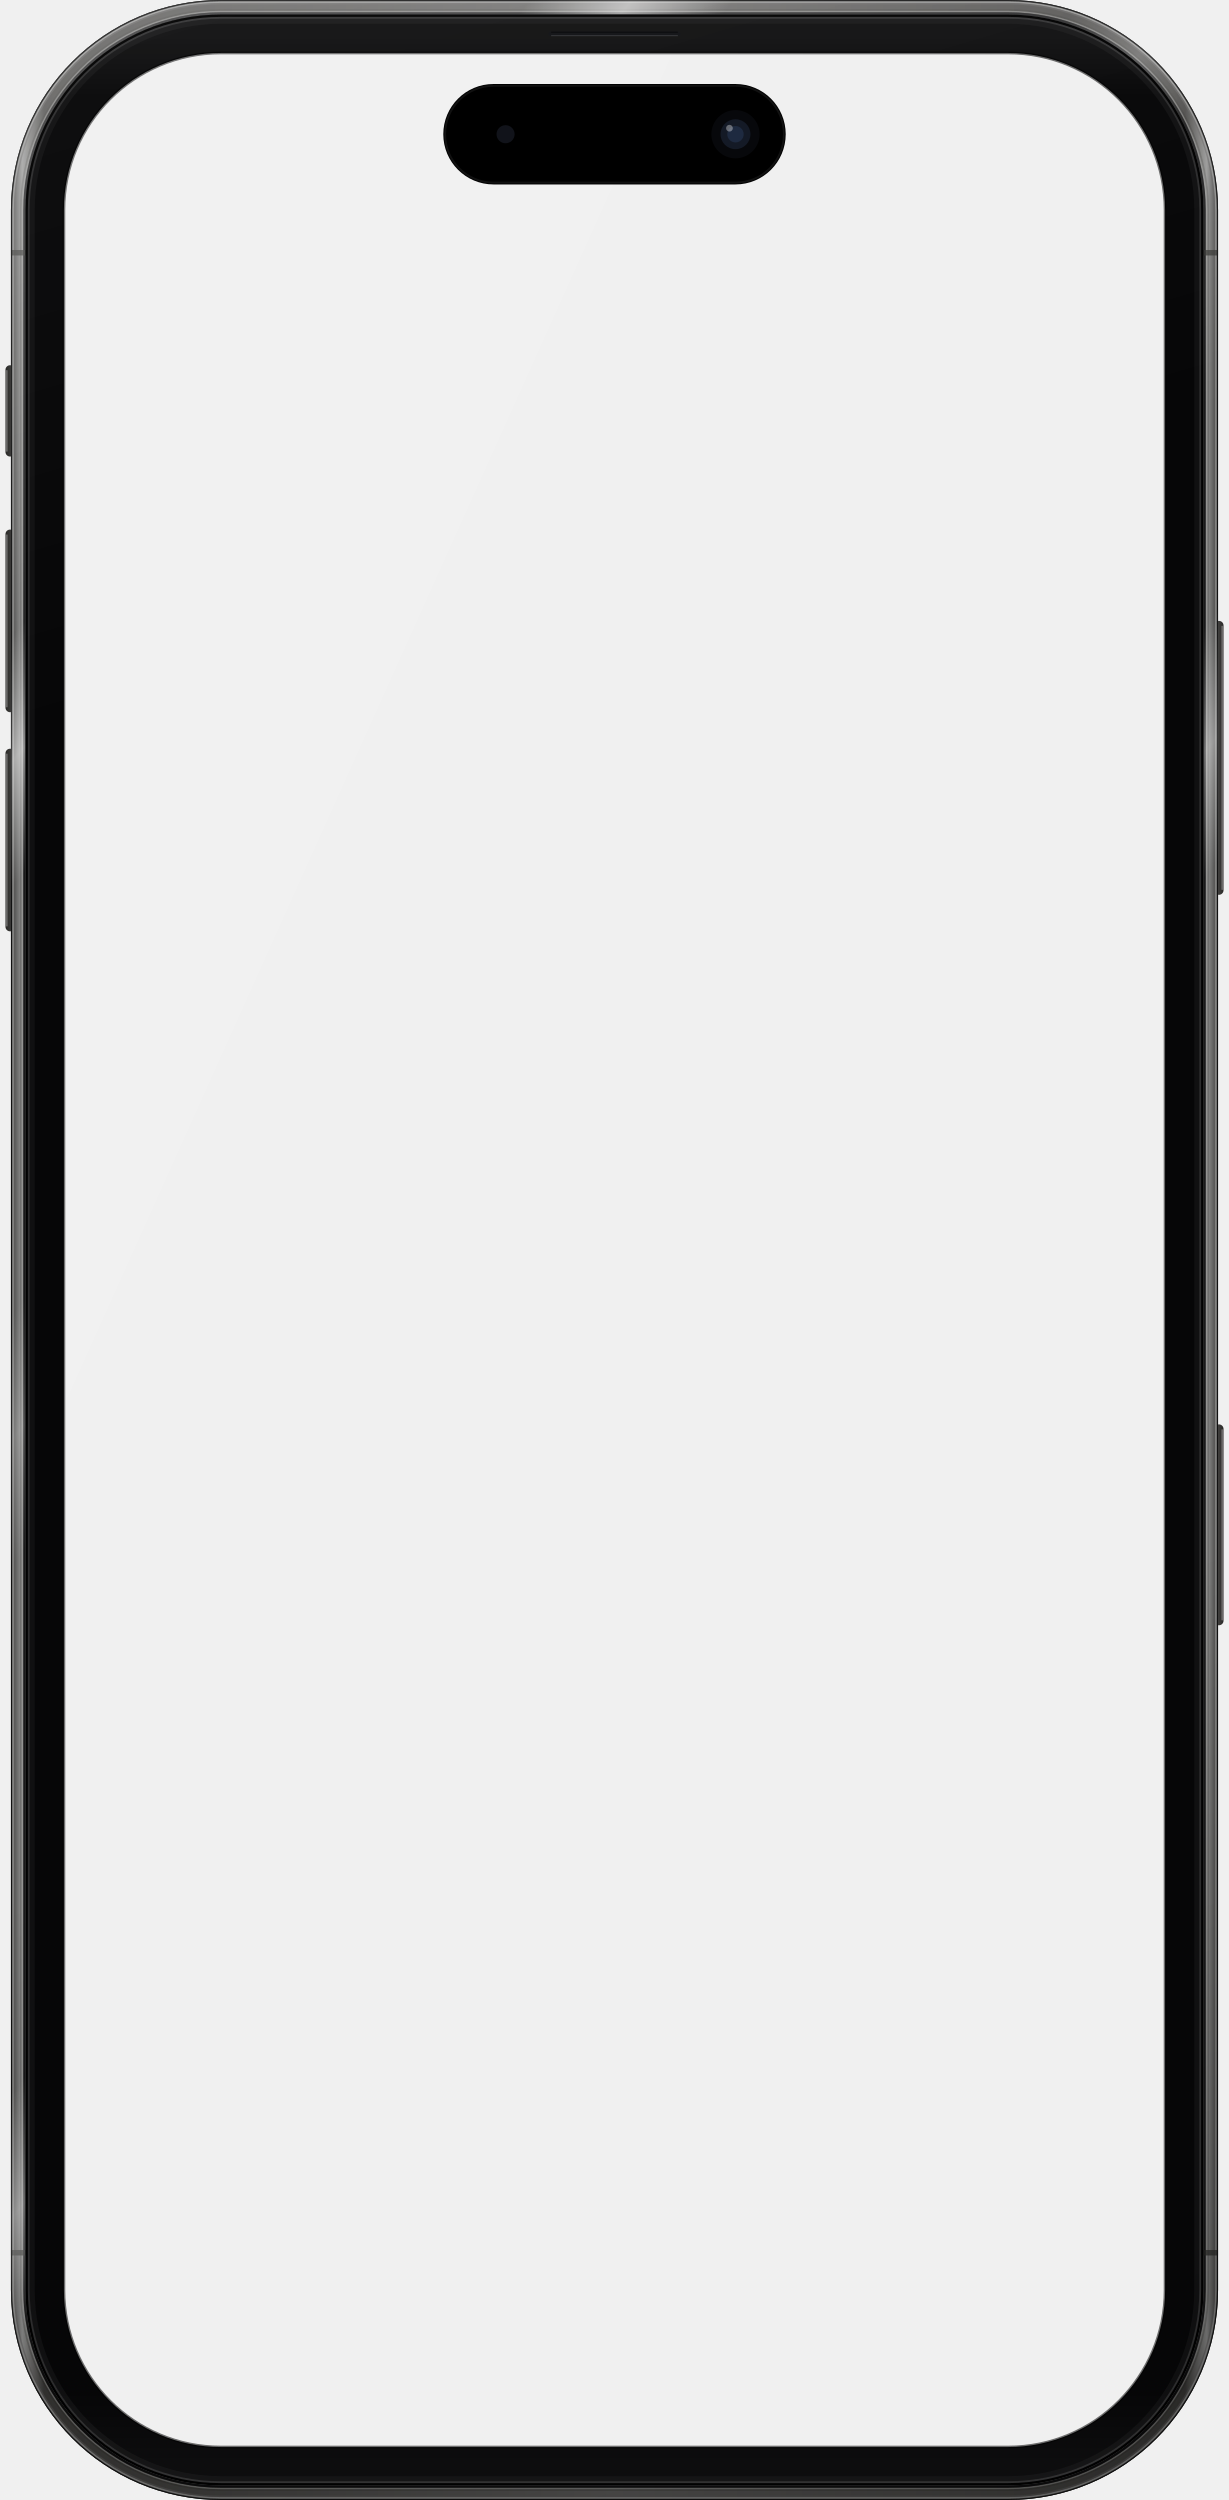
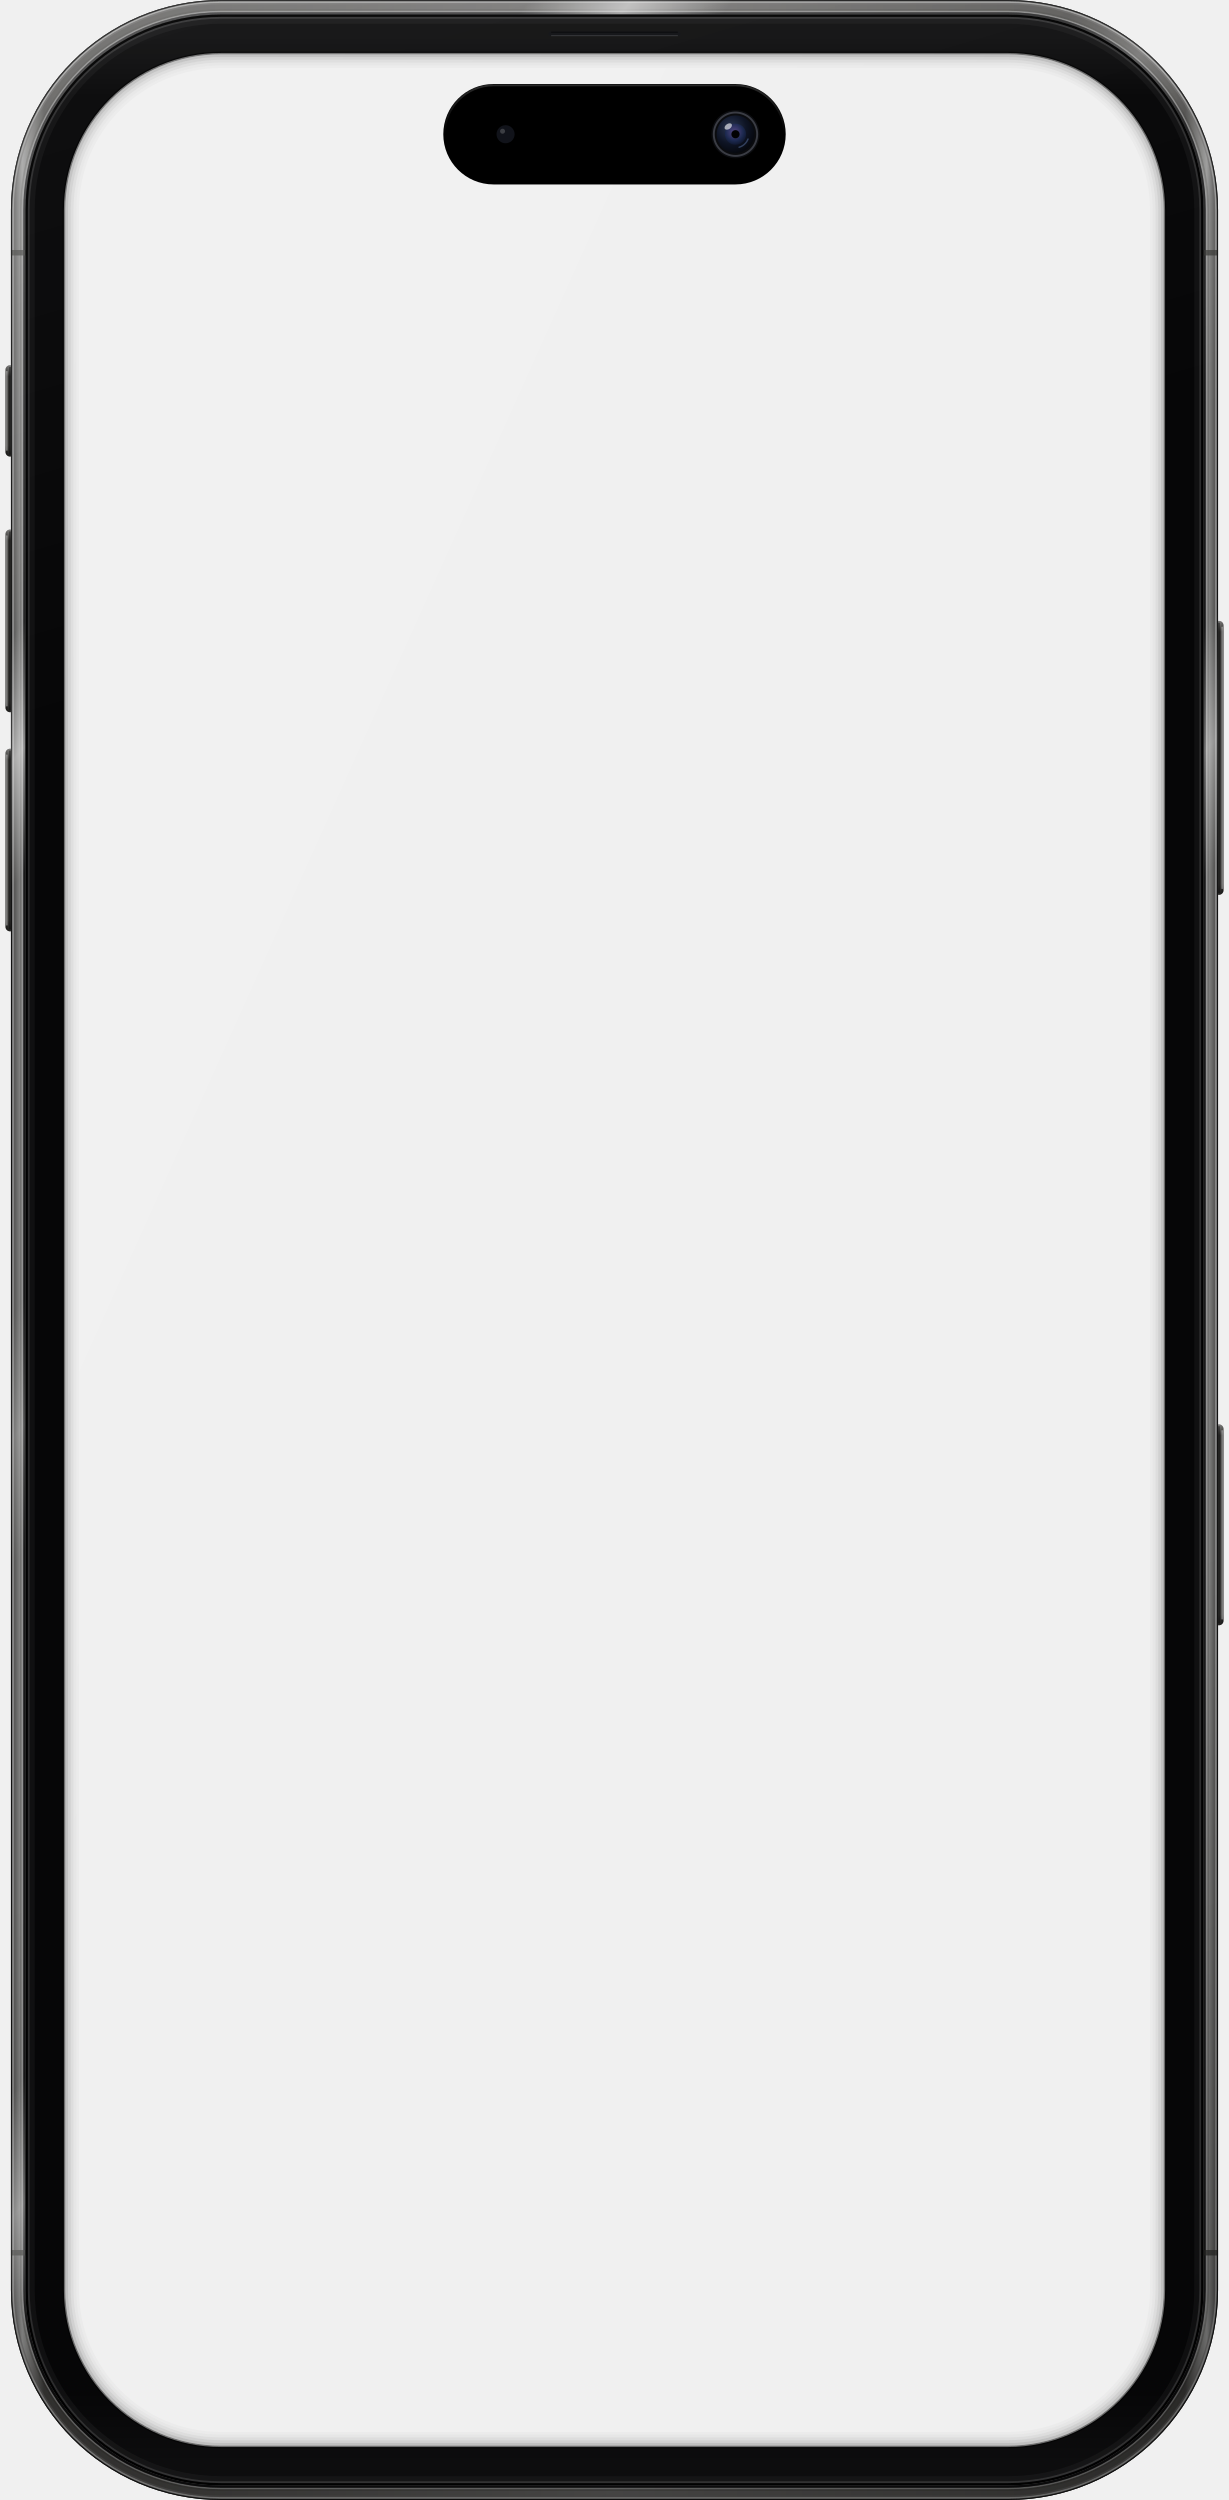
<svg xmlns="http://www.w3.org/2000/svg" width="1346" height="2738" viewBox="0 0 1346 2738">
  <defs>
    <linearGradient id="metal" x1="0" y1="0" x2="1" y2="0">
      <stop offset="0" stop-color="#20201f" />
      <stop offset="0.012" stop-color="#939392" />
      <stop offset="0.03" stop-color="#3b3a38" />
      <stop offset="0.5" stop-color="#5e5d5c" />
      <stop offset="0.97" stop-color="#3b3a38" />
      <stop offset="0.988" stop-color="#939392" />
      <stop offset="1" stop-color="#20201f" />
    </linearGradient>
    <linearGradient id="keylight" gradientUnits="userSpaceOnUse" x1="0" y1="0" x2="807.6" y2="2738">
      <stop offset="0" stop-color="#fff" stop-opacity="0.32" />
      <stop offset="0.28" stop-color="#fff" stop-opacity="0" />
      <stop offset="0.7" stop-color="#000" stop-opacity="0" />
      <stop offset="1" stop-color="#000" stop-opacity="0.28" />
    </linearGradient>
    <linearGradient id="streaks" gradientUnits="userSpaceOnUse" x1="0" y1="410.7" x2="1346" y2="1505.9">
      <stop offset="0.11" stop-color="#fff" stop-opacity="0" />
      <stop offset="0.16" stop-color="#fff" stop-opacity="0.5" />
      <stop offset="0.21" stop-color="#fff" stop-opacity="0" />
      <stop offset="0.38" stop-color="#fff" stop-opacity="0" />
      <stop offset="0.43" stop-color="#fff" stop-opacity="0.22" />
      <stop offset="0.48" stop-color="#fff" stop-opacity="0" />
      <stop offset="0.69" stop-color="#fff" stop-opacity="0" />
      <stop offset="0.74" stop-color="#fff" stop-opacity="0.35" />
      <stop offset="0.79" stop-color="#fff" stop-opacity="0" />
    </linearGradient>
    <linearGradient id="glare" x1="0" y1="0" x2="1" y2="1">
      <stop offset="0" stop-color="#ffffff" stop-opacity="0.07" />
      <stop offset="0.42" stop-color="#ffffff" stop-opacity="0.015" />
      <stop offset="0.43" stop-color="#ffffff" stop-opacity="0" />
      <stop offset="1" stop-color="#ffffff" stop-opacity="0" />
    </linearGradient>
    <linearGradient id="btn6400" x1="0" y1="0" x2="1" y2="0">
-       <stop offset="0" stop-color="#292927" />
-       <stop offset="0.55" stop-color="#3b3a38" />
-       <stop offset="1" stop-color="#626160" />
+       <stop offset="0" stop-color="#262624" />
+       <stop offset="0.5" stop-color="#3b3a38" />
+       <stop offset="1" stop-color="#6c6b6a" />
+     </linearGradient>
+     <linearGradient id="btn6400e" x1="0" y1="0" x2="0" y2="1">
+       <stop offset="0" stop-color="#ffffff" stop-opacity="0.35" />
+       <stop offset="0.12" stop-color="#ffffff" stop-opacity="0" />
+       <stop offset="0.88" stop-color="#000000" stop-opacity="0" />
+       <stop offset="1" stop-color="#000000" stop-opacity="0.4" />
    </linearGradient>
    <linearGradient id="btn6580" x1="0" y1="0" x2="1" y2="0">
-       <stop offset="0" stop-color="#292927" />
-       <stop offset="0.55" stop-color="#3b3a38" />
-       <stop offset="1" stop-color="#626160" />
+       <stop offset="0" stop-color="#262624" />
+       <stop offset="0.5" stop-color="#3b3a38" />
+       <stop offset="1" stop-color="#6c6b6a" />
+     </linearGradient>
+     <linearGradient id="btn6580e" x1="0" y1="0" x2="0" y2="1">
+       <stop offset="0" stop-color="#ffffff" stop-opacity="0.35" />
+       <stop offset="0.06" stop-color="#ffffff" stop-opacity="0" />
+       <stop offset="0.94" stop-color="#000000" stop-opacity="0" />
+       <stop offset="1" stop-color="#000000" stop-opacity="0.4" />
    </linearGradient>
    <linearGradient id="btn6820" x1="0" y1="0" x2="1" y2="0">
-       <stop offset="0" stop-color="#292927" />
-       <stop offset="0.55" stop-color="#3b3a38" />
-       <stop offset="1" stop-color="#626160" />
+       <stop offset="0" stop-color="#262624" />
+       <stop offset="0.5" stop-color="#3b3a38" />
+       <stop offset="1" stop-color="#6c6b6a" />
+     </linearGradient>
+     <linearGradient id="btn6820e" x1="0" y1="0" x2="0" y2="1">
+       <stop offset="0" stop-color="#ffffff" stop-opacity="0.35" />
+       <stop offset="0.06" stop-color="#ffffff" stop-opacity="0" />
+       <stop offset="0.94" stop-color="#000000" stop-opacity="0" />
+       <stop offset="1" stop-color="#000000" stop-opacity="0.4" />
    </linearGradient>
    <linearGradient id="btn1330680" x1="0" y1="0" x2="1" y2="0">
-       <stop offset="0" stop-color="#626160" />
-       <stop offset="0.55" stop-color="#3b3a38" />
-       <stop offset="1" stop-color="#292927" />
+       <stop offset="0" stop-color="#6c6b6a" />
+       <stop offset="0.5" stop-color="#3b3a38" />
+       <stop offset="1" stop-color="#262624" />
+     </linearGradient>
+     <linearGradient id="btn1330680e" x1="0" y1="0" x2="0" y2="1">
+       <stop offset="0" stop-color="#ffffff" stop-opacity="0.35" />
+       <stop offset="0.04" stop-color="#ffffff" stop-opacity="0" />
+       <stop offset="0.96" stop-color="#000000" stop-opacity="0" />
+       <stop offset="1" stop-color="#000000" stop-opacity="0.4" />
    </linearGradient>
    <linearGradient id="btn13301560" x1="0" y1="0" x2="1" y2="0">
-       <stop offset="0" stop-color="#626160" />
-       <stop offset="0.55" stop-color="#3b3a38" />
-       <stop offset="1" stop-color="#292927" />
+       <stop offset="0" stop-color="#6c6b6a" />
+       <stop offset="0.5" stop-color="#3b3a38" />
+       <stop offset="1" stop-color="#262624" />
+     </linearGradient>
+     <linearGradient id="btn13301560e" x1="0" y1="0" x2="0" y2="1">
+       <stop offset="0" stop-color="#ffffff" stop-opacity="0.35" />
+       <stop offset="0.055" stop-color="#ffffff" stop-opacity="0" />
+       <stop offset="0.945" stop-color="#000000" stop-opacity="0" />
+       <stop offset="1" stop-color="#000000" stop-opacity="0.4" />
    </linearGradient>
    <linearGradient id="glassdepth" x1="0" y1="0" x2="0" y2="1">
      <stop offset="0" stop-color="#121213" />
      <stop offset="0.025" stop-color="#060607" />
      <stop offset="0.97" stop-color="#060607" />
      <stop offset="1" stop-color="#0d0d0e" />
    </linearGradient>
  </defs>
  <path fill="url(#btn6400)" d="M11,400H11A5,5 0 0 1 16,405V495A5,5 0 0 1 11,500H11A5,5 0 0 1 6,495V405A5,5 0 0 1 11,400Z" />
-   <path stroke="#ffffff" stroke-opacity="0.35" stroke-width="1.5" stroke-linecap="round" d="M7.5,406 V494" />
+   <path fill="url(#btn6400e)" d="M11,400H11A5,5 0 0 1 16,405V495A5,5 0 0 1 11,500H11A5,5 0 0 1 6,495V405A5,5 0 0 1 11,400Z" />
+   <path stroke="#ffffff" stroke-opacity="0.45" stroke-width="1.5" stroke-linecap="round" d="M7.5,407 V493" />
+   <path stroke="#000" stroke-opacity="0.45" stroke-width="2" d="M11,402 V498" />
  <path fill="url(#btn6580)" d="M11,580H11A5,5 0 0 1 16,585V775A5,5 0 0 1 11,780H11A5,5 0 0 1 6,775V585A5,5 0 0 1 11,580Z" />
-   <path stroke="#ffffff" stroke-opacity="0.35" stroke-width="1.5" stroke-linecap="round" d="M7.5,586 V774" />
+   <path fill="url(#btn6580e)" d="M11,580H11A5,5 0 0 1 16,585V775A5,5 0 0 1 11,780H11A5,5 0 0 1 6,775V585A5,5 0 0 1 11,580Z" />
+   <path stroke="#ffffff" stroke-opacity="0.45" stroke-width="1.5" stroke-linecap="round" d="M7.5,587 V773" />
+   <path stroke="#000" stroke-opacity="0.45" stroke-width="2" d="M11,582 V778" />
  <path fill="url(#btn6820)" d="M11,820H11A5,5 0 0 1 16,825V1015A5,5 0 0 1 11,1020H11A5,5 0 0 1 6,1015V825A5,5 0 0 1 11,820Z" />
-   <path stroke="#ffffff" stroke-opacity="0.35" stroke-width="1.5" stroke-linecap="round" d="M7.5,826 V1014" />
+   <path fill="url(#btn6820e)" d="M11,820H11A5,5 0 0 1 16,825V1015A5,5 0 0 1 11,1020H11A5,5 0 0 1 6,1015V825A5,5 0 0 1 11,820Z" />
+   <path stroke="#ffffff" stroke-opacity="0.45" stroke-width="1.5" stroke-linecap="round" d="M7.5,827 V1013" />
+   <path stroke="#000" stroke-opacity="0.45" stroke-width="2" d="M11,822 V1018" />
  <path fill="url(#btn1330680)" d="M1335,680H1335A5,5 0 0 1 1340,685V975A5,5 0 0 1 1335,980H1335A5,5 0 0 1 1330,975V685A5,5 0 0 1 1335,680Z" />
-   <path stroke="#ffffff" stroke-opacity="0.35" stroke-width="1.5" stroke-linecap="round" d="M1338.5,686 V974" />
+   <path fill="url(#btn1330680e)" d="M1335,680H1335A5,5 0 0 1 1340,685V975A5,5 0 0 1 1335,980H1335A5,5 0 0 1 1330,975V685A5,5 0 0 1 1335,680Z" />
+   <path stroke="#ffffff" stroke-opacity="0.45" stroke-width="1.5" stroke-linecap="round" d="M1338.5,687 V973" />
+   <path stroke="#000" stroke-opacity="0.45" stroke-width="2" d="M1335,682 V978" />
  <path fill="url(#btn13301560)" d="M1335,1560H1335A5,5 0 0 1 1340,1565V1775A5,5 0 0 1 1335,1780H1335A5,5 0 0 1 1330,1775V1565A5,5 0 0 1 1335,1560Z" />
-   <path stroke="#ffffff" stroke-opacity="0.35" stroke-width="1.5" stroke-linecap="round" d="M1338.5,1566 V1774" />
+   <path fill="url(#btn13301560e)" d="M1335,1560H1335A5,5 0 0 1 1340,1565V1775A5,5 0 0 1 1335,1780H1335A5,5 0 0 1 1330,1775V1565A5,5 0 0 1 1335,1560Z" />
+   <path stroke="#ffffff" stroke-opacity="0.45" stroke-width="1.5" stroke-linecap="round" d="M1338.5,1567 V1773" />
+   <path stroke="#000" stroke-opacity="0.45" stroke-width="2" d="M1335,1562 V1778" />
  <path fill-rule="evenodd" fill="url(#metal)" d="M242,0H1104A230,230 0 0 1 1334,230V2508A230,230 0 0 1 1104,2738H242A230,230 0 0 1 12,2508V230A230,230 0 0 1 242,0ZM242,16H1104A214,214 0 0 1 1318,230V2508A214,214 0 0 1 1104,2722H242A214,214 0 0 1 28,2508V230A214,214 0 0 1 242,16Z" />
  <path fill="none" stroke="#20201f" stroke-opacity="0.9" stroke-width="1.12" d="M242,0.56H1104A229.44,229.44 0 0 1 1333.44,230V2508A229.44,229.44 0 0 1 1104,2737.44H242A229.44,229.44 0 0 1 12.56,2508V230A229.44,229.44 0 0 1 242,0.56Z" />
-   <path fill="none" stroke="#939392" stroke-opacity="0.85" stroke-width="2.08" d="M242,2.16H1104A227.84,227.84 0 0 1 1331.84,230V2508A227.84,227.84 0 0 1 1104,2735.84H242A227.84,227.84 0 0 1 14.16,2508V230A227.84,227.84 0 0 1 242,2.16Z" />
+   <path fill="none" stroke="#939392" stroke-opacity="0.95" stroke-width="2.08" d="M242,2.16H1104A227.84,227.84 0 0 1 1331.84,230V2508A227.84,227.84 0 0 1 1104,2735.84H242A227.84,227.84 0 0 1 14.16,2508V230A227.84,227.84 0 0 1 242,2.16Z" />
  <path fill="none" stroke="#5e5d5c" stroke-opacity="0.5" stroke-width="1.6" d="M242,4H1104A226,226 0 0 1 1330,230V2508A226,226 0 0 1 1104,2734H242A226,226 0 0 1 16,2508V230A226,226 0 0 1 242,4Z" />
  <path fill="none" stroke="#20201f" stroke-opacity="0.22" stroke-width="1.92" d="M242,10.88H1104A219.12,219.12 0 0 1 1323.12,230V2508A219.12,219.12 0 0 1 1104,2727.12H242A219.12,219.12 0 0 1 22.88,2508V230A219.12,219.12 0 0 1 242,10.88Z" />
-   <path fill="none" stroke="#939392" stroke-opacity="0.55" stroke-width="1.6" d="M242,12.64H1104A217.36,217.36 0 0 1 1321.36,230V2508A217.36,217.36 0 0 1 1104,2725.36H242A217.36,217.36 0 0 1 24.64,2508V230A217.36,217.36 0 0 1 242,12.64Z" />
+   <path fill="none" stroke="#939392" stroke-opacity="0.65" stroke-width="1.6" d="M242,12.64H1104A217.36,217.36 0 0 1 1321.36,230V2508A217.36,217.36 0 0 1 1104,2725.36H242A217.36,217.36 0 0 1 24.64,2508V230A217.36,217.36 0 0 1 242,12.64Z" />
  <path fill="none" stroke="#050506" stroke-opacity="0.85" stroke-width="2.56" d="M242,14.72H1104A215.28,215.28 0 0 1 1319.28,230V2508A215.28,215.28 0 0 1 1104,2723.28H242A215.28,215.28 0 0 1 26.72,2508V230A215.28,215.28 0 0 1 242,14.72Z" />
  <rect x="12" y="273.8" width="16" height="6" fill="#2c2c2a" opacity="0.7" />
  <rect x="1318" y="273.8" width="16" height="6" fill="#2c2c2a" opacity="0.7" />
  <rect x="12" y="2464.2" width="16" height="6" fill="#2c2c2a" opacity="0.7" />
  <rect x="1318" y="2464.2" width="16" height="6" fill="#2c2c2a" opacity="0.7" />
  <path fill-rule="evenodd" fill="url(#keylight)" d="M242,0H1104A230,230 0 0 1 1334,230V2508A230,230 0 0 1 1104,2738H242A230,230 0 0 1 12,2508V230A230,230 0 0 1 242,0ZM242,16H1104A214,214 0 0 1 1318,230V2508A214,214 0 0 1 1104,2722H242A214,214 0 0 1 28,2508V230A214,214 0 0 1 242,16Z" />
-   <path fill-rule="evenodd" fill="url(#streaks)" d="M242,0H1104A230,230 0 0 1 1334,230V2508A230,230 0 0 1 1104,2738H242A230,230 0 0 1 12,2508V230A230,230 0 0 1 242,0ZM242,16H1104A214,214 0 0 1 1318,230V2508A214,214 0 0 1 1104,2722H242A214,214 0 0 1 28,2508V230A214,214 0 0 1 242,16Z" />
+   <path fill-rule="evenodd" fill="url(#streaks)" opacity="1" d="M242,0H1104A230,230 0 0 1 1334,230V2508A230,230 0 0 1 1104,2738H242A230,230 0 0 1 12,2508V230A230,230 0 0 1 242,0ZM242,16H1104A214,214 0 0 1 1318,230V2508A214,214 0 0 1 1104,2722H242A214,214 0 0 1 28,2508V230A214,214 0 0 1 242,16Z" />
  <path fill="none" stroke="#000" stroke-opacity="0.5" stroke-width="1.5" d="M242,0.75H1104A229.25,229.25 0 0 1 1333.25,230V2508A229.25,229.25 0 0 1 1104,2737.25H242A229.25,229.25 0 0 1 12.75,2508V230A229.25,229.25 0 0 1 242,0.75Z" />
  <path fill-rule="evenodd" fill="url(#glassdepth)" d="M242,16H1104A214,214 0 0 1 1318,230V2508A214,214 0 0 1 1104,2722H242A214,214 0 0 1 28,2508V230A214,214 0 0 1 242,16ZM242,58H1104A172,172 0 0 1 1276,230V2508A172,172 0 0 1 1104,2680H242A172,172 0 0 1 70,2508V230A172,172 0 0 1 242,58Z" />
  <path fill="none" stroke="#000000" stroke-opacity="0.9" stroke-width="2.5" d="M242,17.25H1104A212.75,212.75 0 0 1 1316.75,230V2508A212.75,212.75 0 0 1 1104,2720.75H242A212.75,212.75 0 0 1 29.25,2508V230A212.75,212.75 0 0 1 242,17.25Z" />
  <path fill="none" stroke="#ffffff" stroke-opacity="0.16" stroke-width="2" d="M242,19.5H1104A210.5,210.5 0 0 1 1314.5,230V2508A210.5,210.5 0 0 1 1104,2718.5H242A210.5,210.5 0 0 1 31.5,2508V230A210.5,210.5 0 0 1 242,19.5Z" />
  <path fill="none" stroke="#ffffff" stroke-opacity="0.04" stroke-width="5.5" d="M242,23.25H1104A206.75,206.75 0 0 1 1310.75,230V2508A206.75,206.75 0 0 1 1104,2714.75H242A206.75,206.75 0 0 1 35.25,2508V230A206.75,206.75 0 0 1 242,23.25Z" />
  <path fill-rule="evenodd" fill="url(#keylight)" opacity="0.12" d="M242,16H1104A214,214 0 0 1 1318,230V2508A214,214 0 0 1 1104,2722H242A214,214 0 0 1 28,2508V230A214,214 0 0 1 242,16ZM242,58H1104A172,172 0 0 1 1276,230V2508A172,172 0 0 1 1104,2680H242A172,172 0 0 1 70,2508V230A172,172 0 0 1 242,58Z" />
  <path fill="none" stroke="#000" stroke-opacity="0.55" stroke-width="3" d="M242,58H1104A172,172 0 0 1 1276,230V2508A172,172 0 0 1 1104,2680H242A172,172 0 0 1 70,2508V230A172,172 0 0 1 242,58Z" />
+   <path fill="none" stroke="#000" stroke-opacity="0.2" stroke-width="3" d="M242,61H1104A169,169 0 0 1 1273,230V2508A169,169 0 0 1 1104,2677H242A169,169 0 0 1 73,2508V230A169,169 0 0 1 242,61Z" />
+   <path fill="none" stroke="#000" stroke-opacity="0.13" stroke-width="3" d="M242,64H1104A166,166 0 0 1 1270,230V2508A166,166 0 0 1 1104,2674H242A166,166 0 0 1 76,2508V230A166,166 0 0 1 242,64Z" />
+   <path fill="none" stroke="#000" stroke-opacity="0.08" stroke-width="3" d="M242,67H1104A163,163 0 0 1 1267,230V2508A163,163 0 0 1 1104,2671H242A163,163 0 0 1 79,2508V230A163,163 0 0 1 242,67Z" />
+   <path fill="none" stroke="#000" stroke-opacity="0.045" stroke-width="3" d="M242,70H1104A160,160 0 0 1 1264,230V2508A160,160 0 0 1 1104,2668H242A160,160 0 0 1 82,2508V230A160,160 0 0 1 242,70Z" />
+   <path fill="none" stroke="#000" stroke-opacity="0.02" stroke-width="3" d="M242,73H1104A157,157 0 0 1 1261,230V2508A157,157 0 0 1 1104,2665H242A157,157 0 0 1 85,2508V230A157,157 0 0 1 242,73Z" />
  <path fill="url(#glare)" d="M242,58H1104A172,172 0 0 1 1276,230V2508A172,172 0 0 1 1104,2680H242A172,172 0 0 1 70,2508V230A172,172 0 0 1 242,58Z" />
  <path fill="#17181b" d="M603.14,34.5H742.86A2.5,2.5 0 0 1 745.36,37V37A2.5,2.5 0 0 1 742.86,39.5H603.14A2.5,2.5 0 0 1 600.64,37V37A2.5,2.5 0 0 1 603.14,34.5Z" />
  <path stroke="#000" stroke-opacity="0.6" stroke-width="1" d="M603.64,35.25 H742.36" />
  <path stroke="#ffffff" stroke-opacity="0.16" stroke-width="1" d="M603.64,39.1 H742.36" />
  <path fill="#000" d="M540.5,92H805.5A55,55 0 0 1 860.5,147V147A55,55 0 0 1 805.5,202H540.5A55,55 0 0 1 485.5,147V147A55,55 0 0 1 540.5,92Z" />
-   <path fill="none" stroke="#ffffff" stroke-opacity="0.07" stroke-width="2" d="M540.5,94H805.5A53,53 0 0 1 858.5,147V147A53,53 0 0 1 805.5,200H540.5A53,53 0 0 1 487.5,147V147A53,53 0 0 1 540.5,94Z" />
+   <linearGradient id="islandrim" x1="0" y1="0" x2="0" y2="1">
+     <stop offset="0" stop-color="#fff" stop-opacity="0.16" />
+     <stop offset="0.5" stop-color="#fff" stop-opacity="0" />
+   </linearGradient>
+   <path fill="none" stroke="url(#islandrim)" stroke-width="2" d="M540.5,93.5H805.5A53.5,53.5 0 0 1 859,147V147A53.5,53.5 0 0 1 805.5,200.5H540.5A53.5,53.5 0 0 1 487,147V147A53.5,53.5 0 0 1 540.5,93.5Z" />
  <circle cx="553.7" cy="147" r="9.9" fill="#11131a" />
-   <circle cx="805.5" cy="147" r="26.4" fill="#07080b" />
-   <circle cx="805.5" cy="147" r="16.37" fill="#141a26" />
-   <circle cx="805.5" cy="147" r="8.98" fill="#1e2a40" />
-   <circle cx="798.9" cy="140.4" r="3.7" fill="#ffffff" fill-opacity="0.35" />
+   <circle cx="550.4" cy="143.7" r="2.75" fill="#fff" fill-opacity="0.18" />
+   <radialGradient id="lens806x147g" cx="0.38" cy="0.35" r="0.75">
+     <stop offset="0" stop-color="#2c3855" />
+     <stop offset="0.55" stop-color="#0e1424" />
+     <stop offset="1" stop-color="#040508" />
+   </radialGradient>
+   <radialGradient id="lens806x147c" cx="0.45" cy="0.4" r="0.7">
+     <stop offset="0" stop-color="#5b4a8c" stop-opacity="0.85" />
+     <stop offset="0.6" stop-color="#1c2a52" stop-opacity="0.9" />
+     <stop offset="1" stop-color="#0a0f1d" />
+   </radialGradient>
+   <circle cx="805.5" cy="147" r="26.4" fill="#0b0c0f" />
+   <circle cx="805.5" cy="147" r="23.76" fill="none" stroke="#4a4d55" stroke-opacity="0.75" stroke-width="2.11" />
+   <circle cx="805.5" cy="147" r="20.59" fill="url(#lens806x147g)" />
+   <circle cx="805.5" cy="147" r="11.62" fill="url(#lens806x147c)" />
+   <circle cx="805.5" cy="147" r="4.49" fill="#020203" />
+   <ellipse cx="797.58" cy="138.55" rx="4.49" ry="2.9" transform="rotate(-35 797.58 138.55)" fill="#ffffff" fill-opacity="0.6" />
+   <path fill="none" stroke="#8fb4ff" stroke-opacity="0.3" stroke-width="1.58" stroke-linecap="round" d="M819.23,152.28 A14.78,14.78 0 0 1 809.46,161.26" />
</svg>
